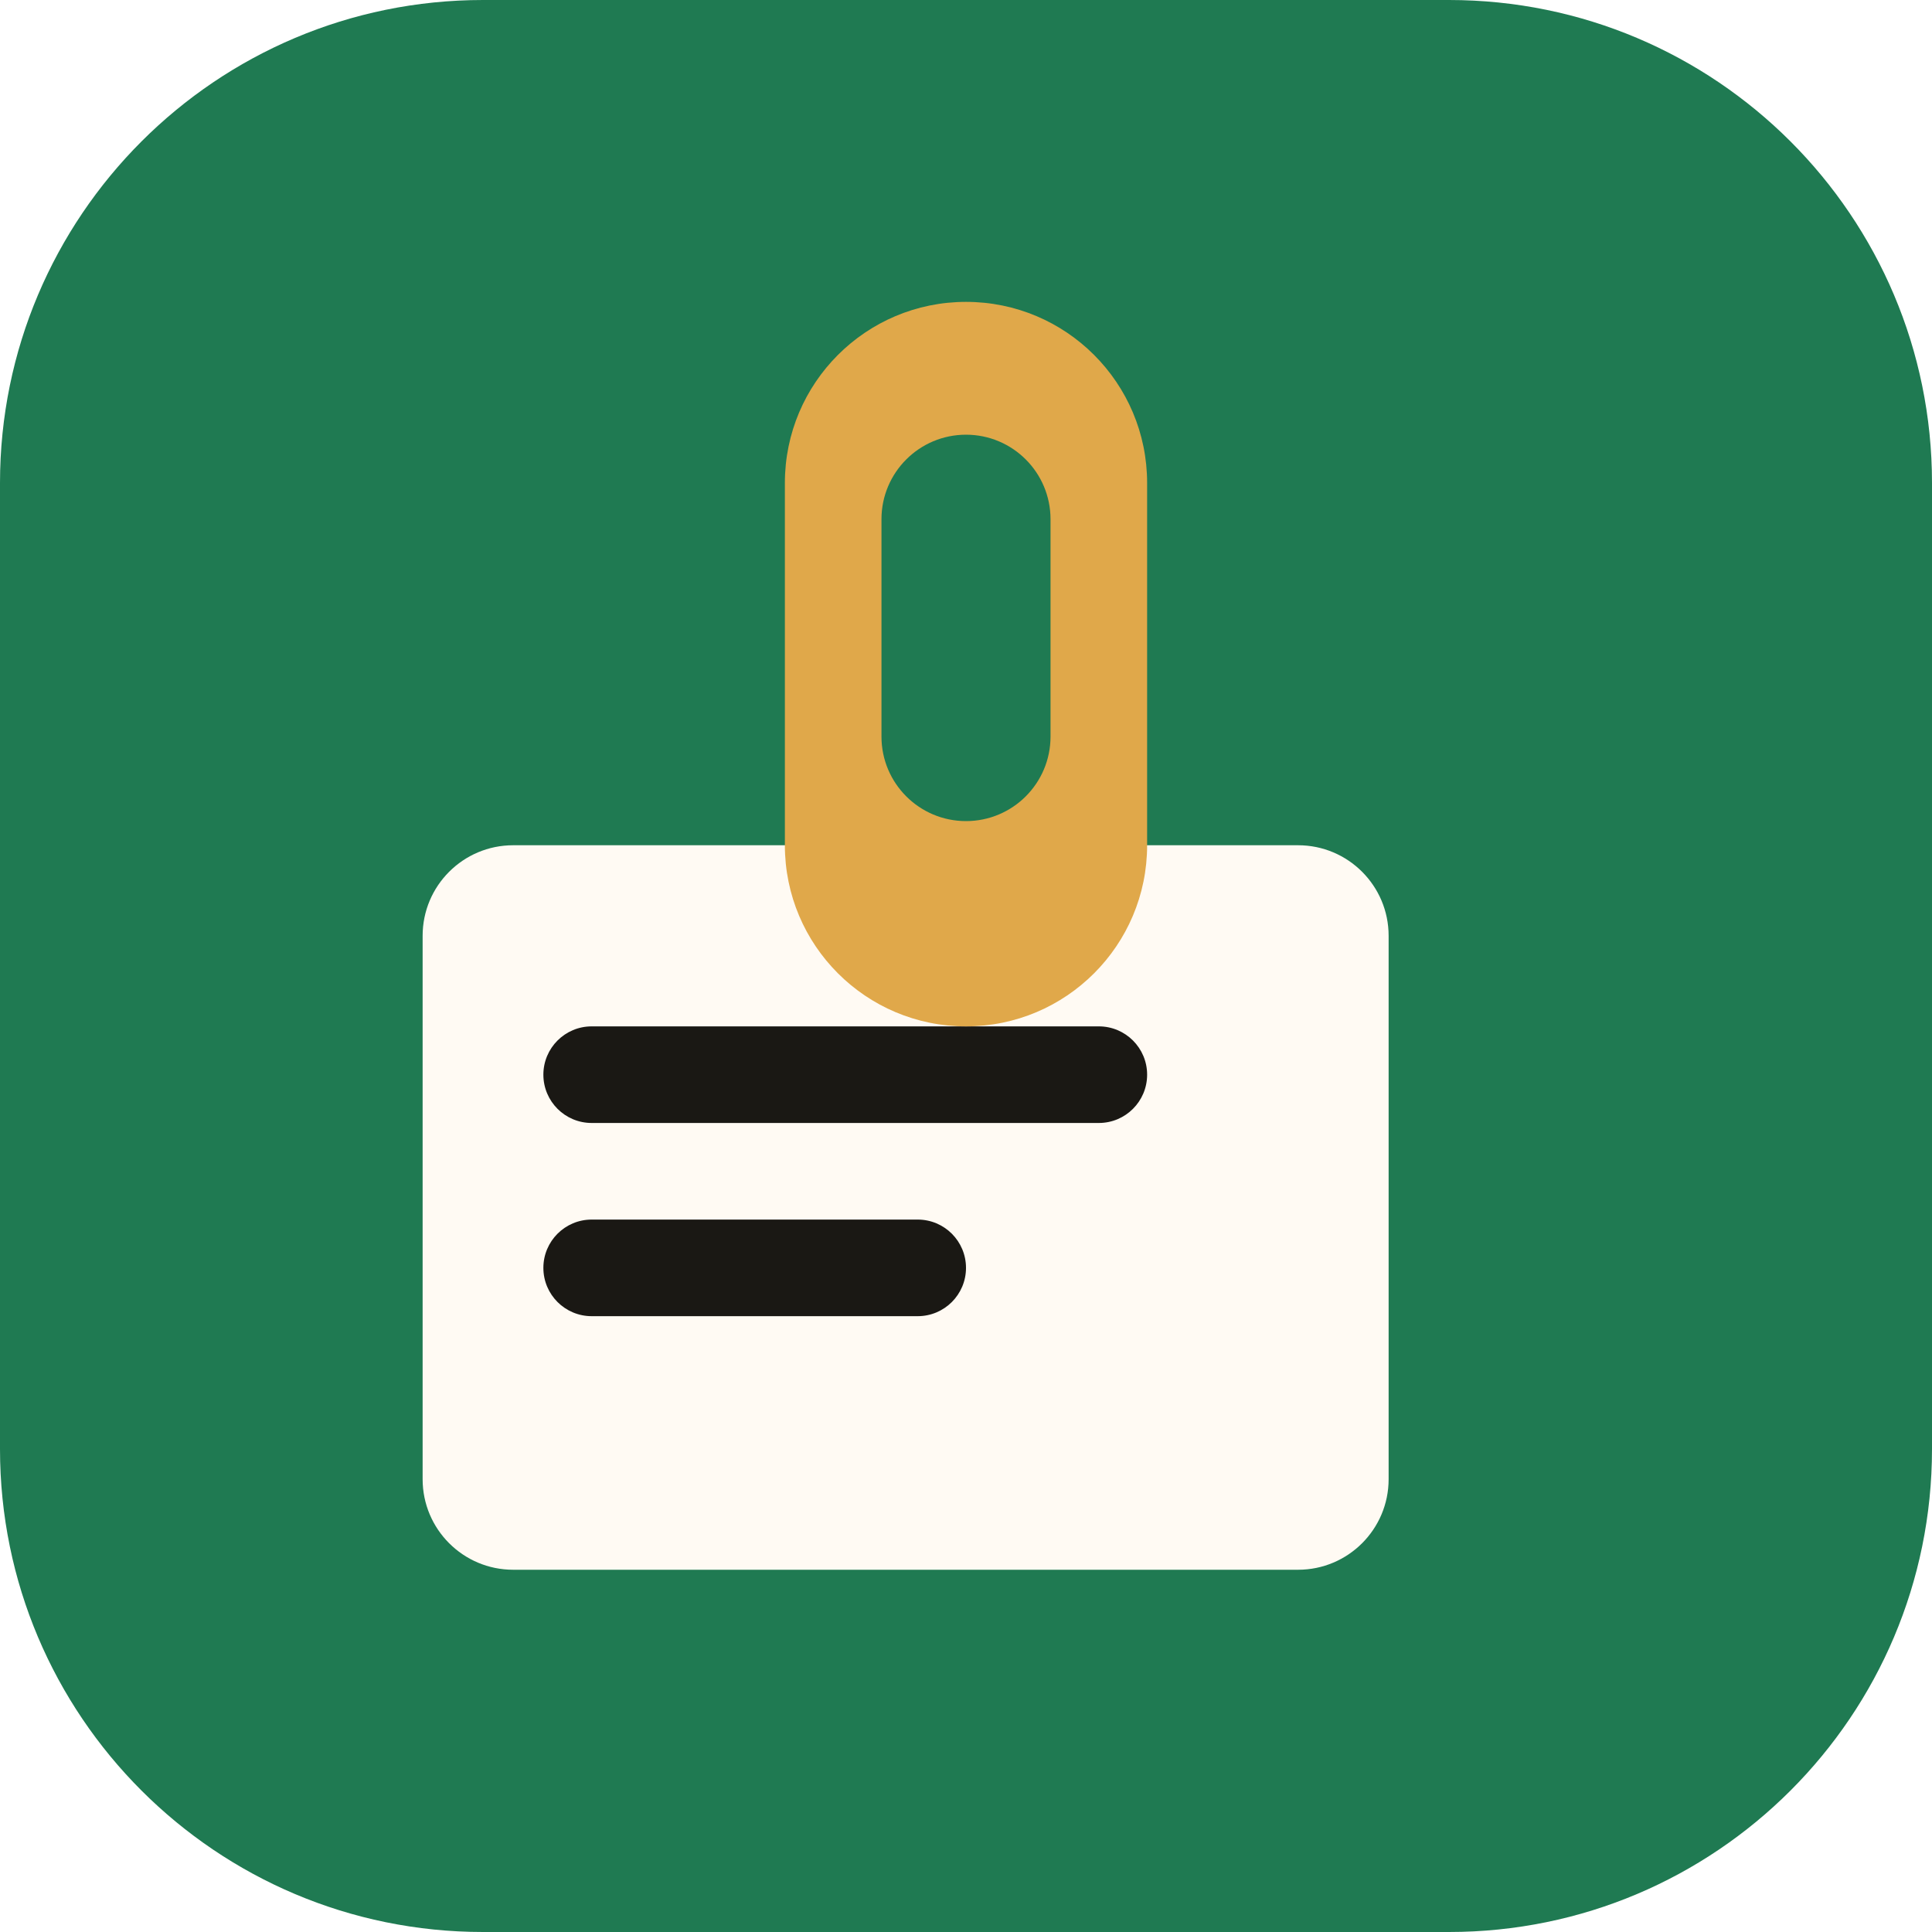
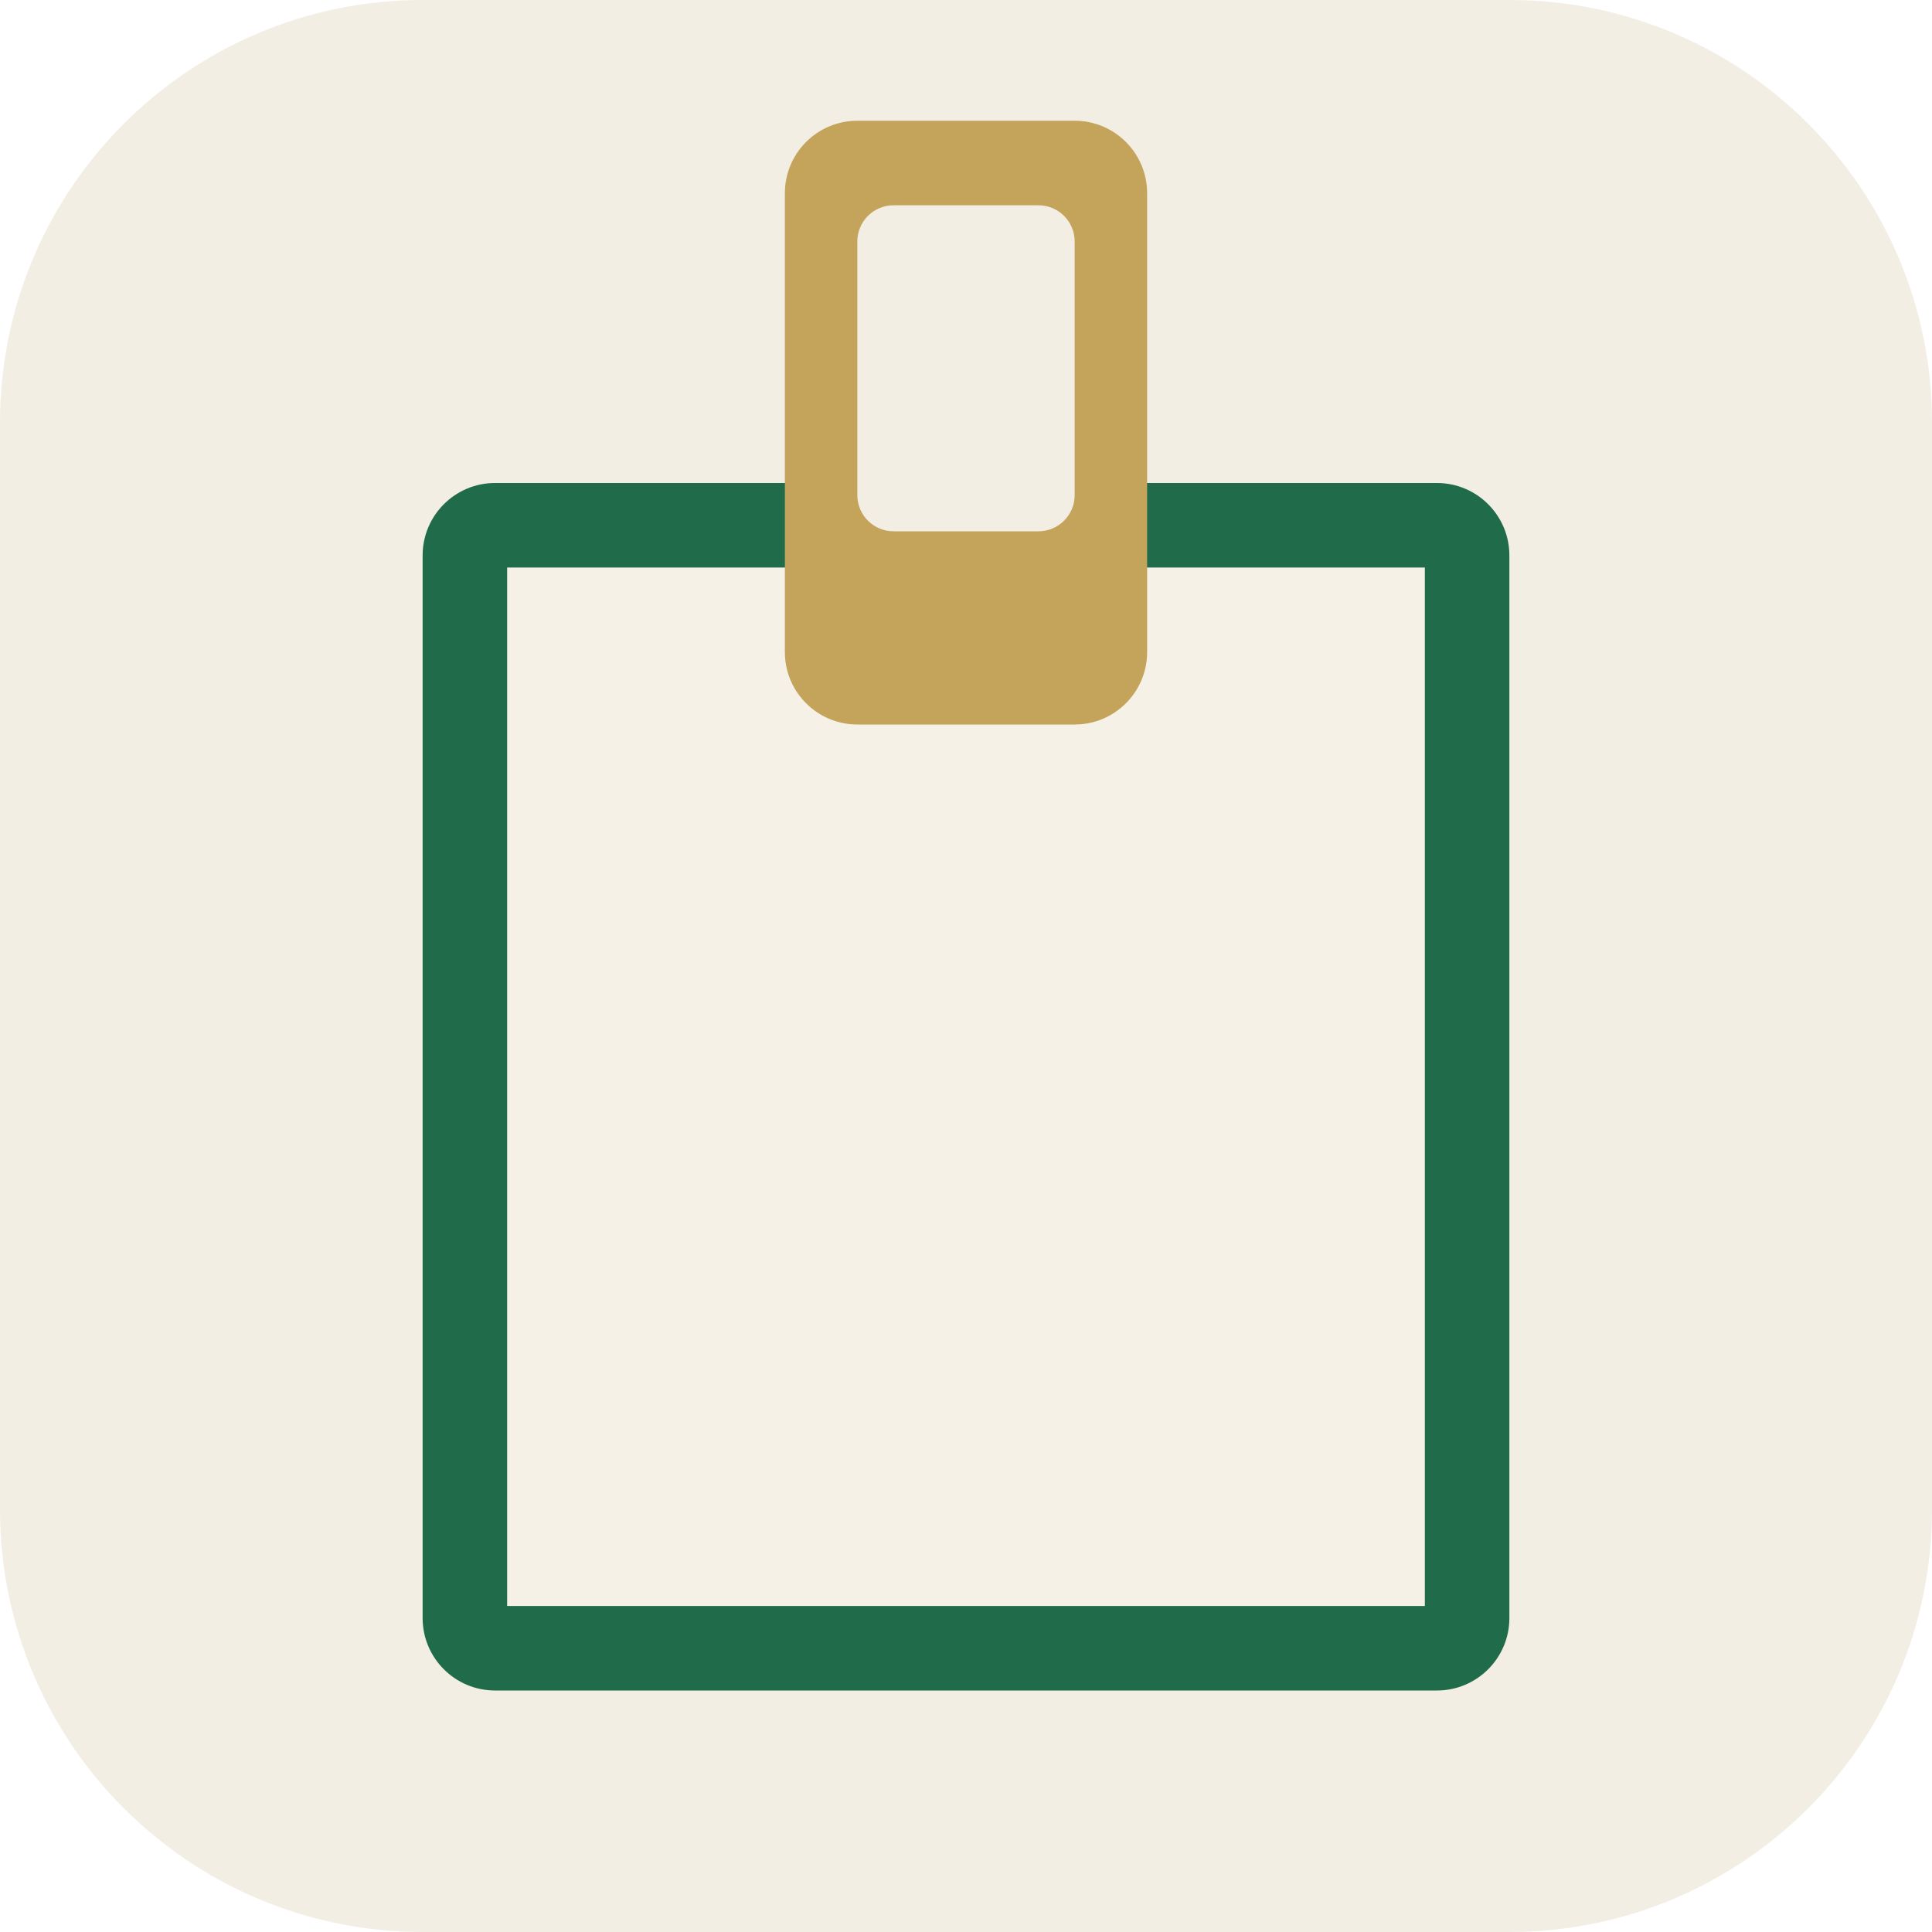
<svg xmlns="http://www.w3.org/2000/svg" viewBox="0 0 32 32">
-   <rect width="32" height="32" rx="8" fill="#1f7a52" />
-   <rect x="7" y="14" width="16" height="12" rx="1.5" fill="#fffaf3" />
-   <rect x="9" y="17" width="10" height="1.6" rx="0.8" fill="#1a1814" />
-   <rect x="9" y="20.2" width="7" height="1.6" rx="0.8" fill="#1a1814" />
-   <rect x="13" y="5" width="6" height="12" rx="3" fill="#e0a84a" />
-   <rect x="14.6" y="7.2" width="2.8" height="6.4" rx="1.4" fill="#1f7a52" />
+   <rect width="32" height="32" rx="7" fill="#f3eee4" />
+   <rect x="7" y="8" width="18" height="20" rx="1.2" fill="#1f6b4a" />
+   <rect x="8.4" y="9.4" width="15.2" height="17.2" fill="#f6f1e6" />
+   <rect x="13" y="2" width="6" height="10" rx="1.2" fill="#c4a35a" />
+   <rect x="14.2" y="3.4" width="3.6" height="5.4" rx="0.6" fill="#f3eee4" />
</svg>
